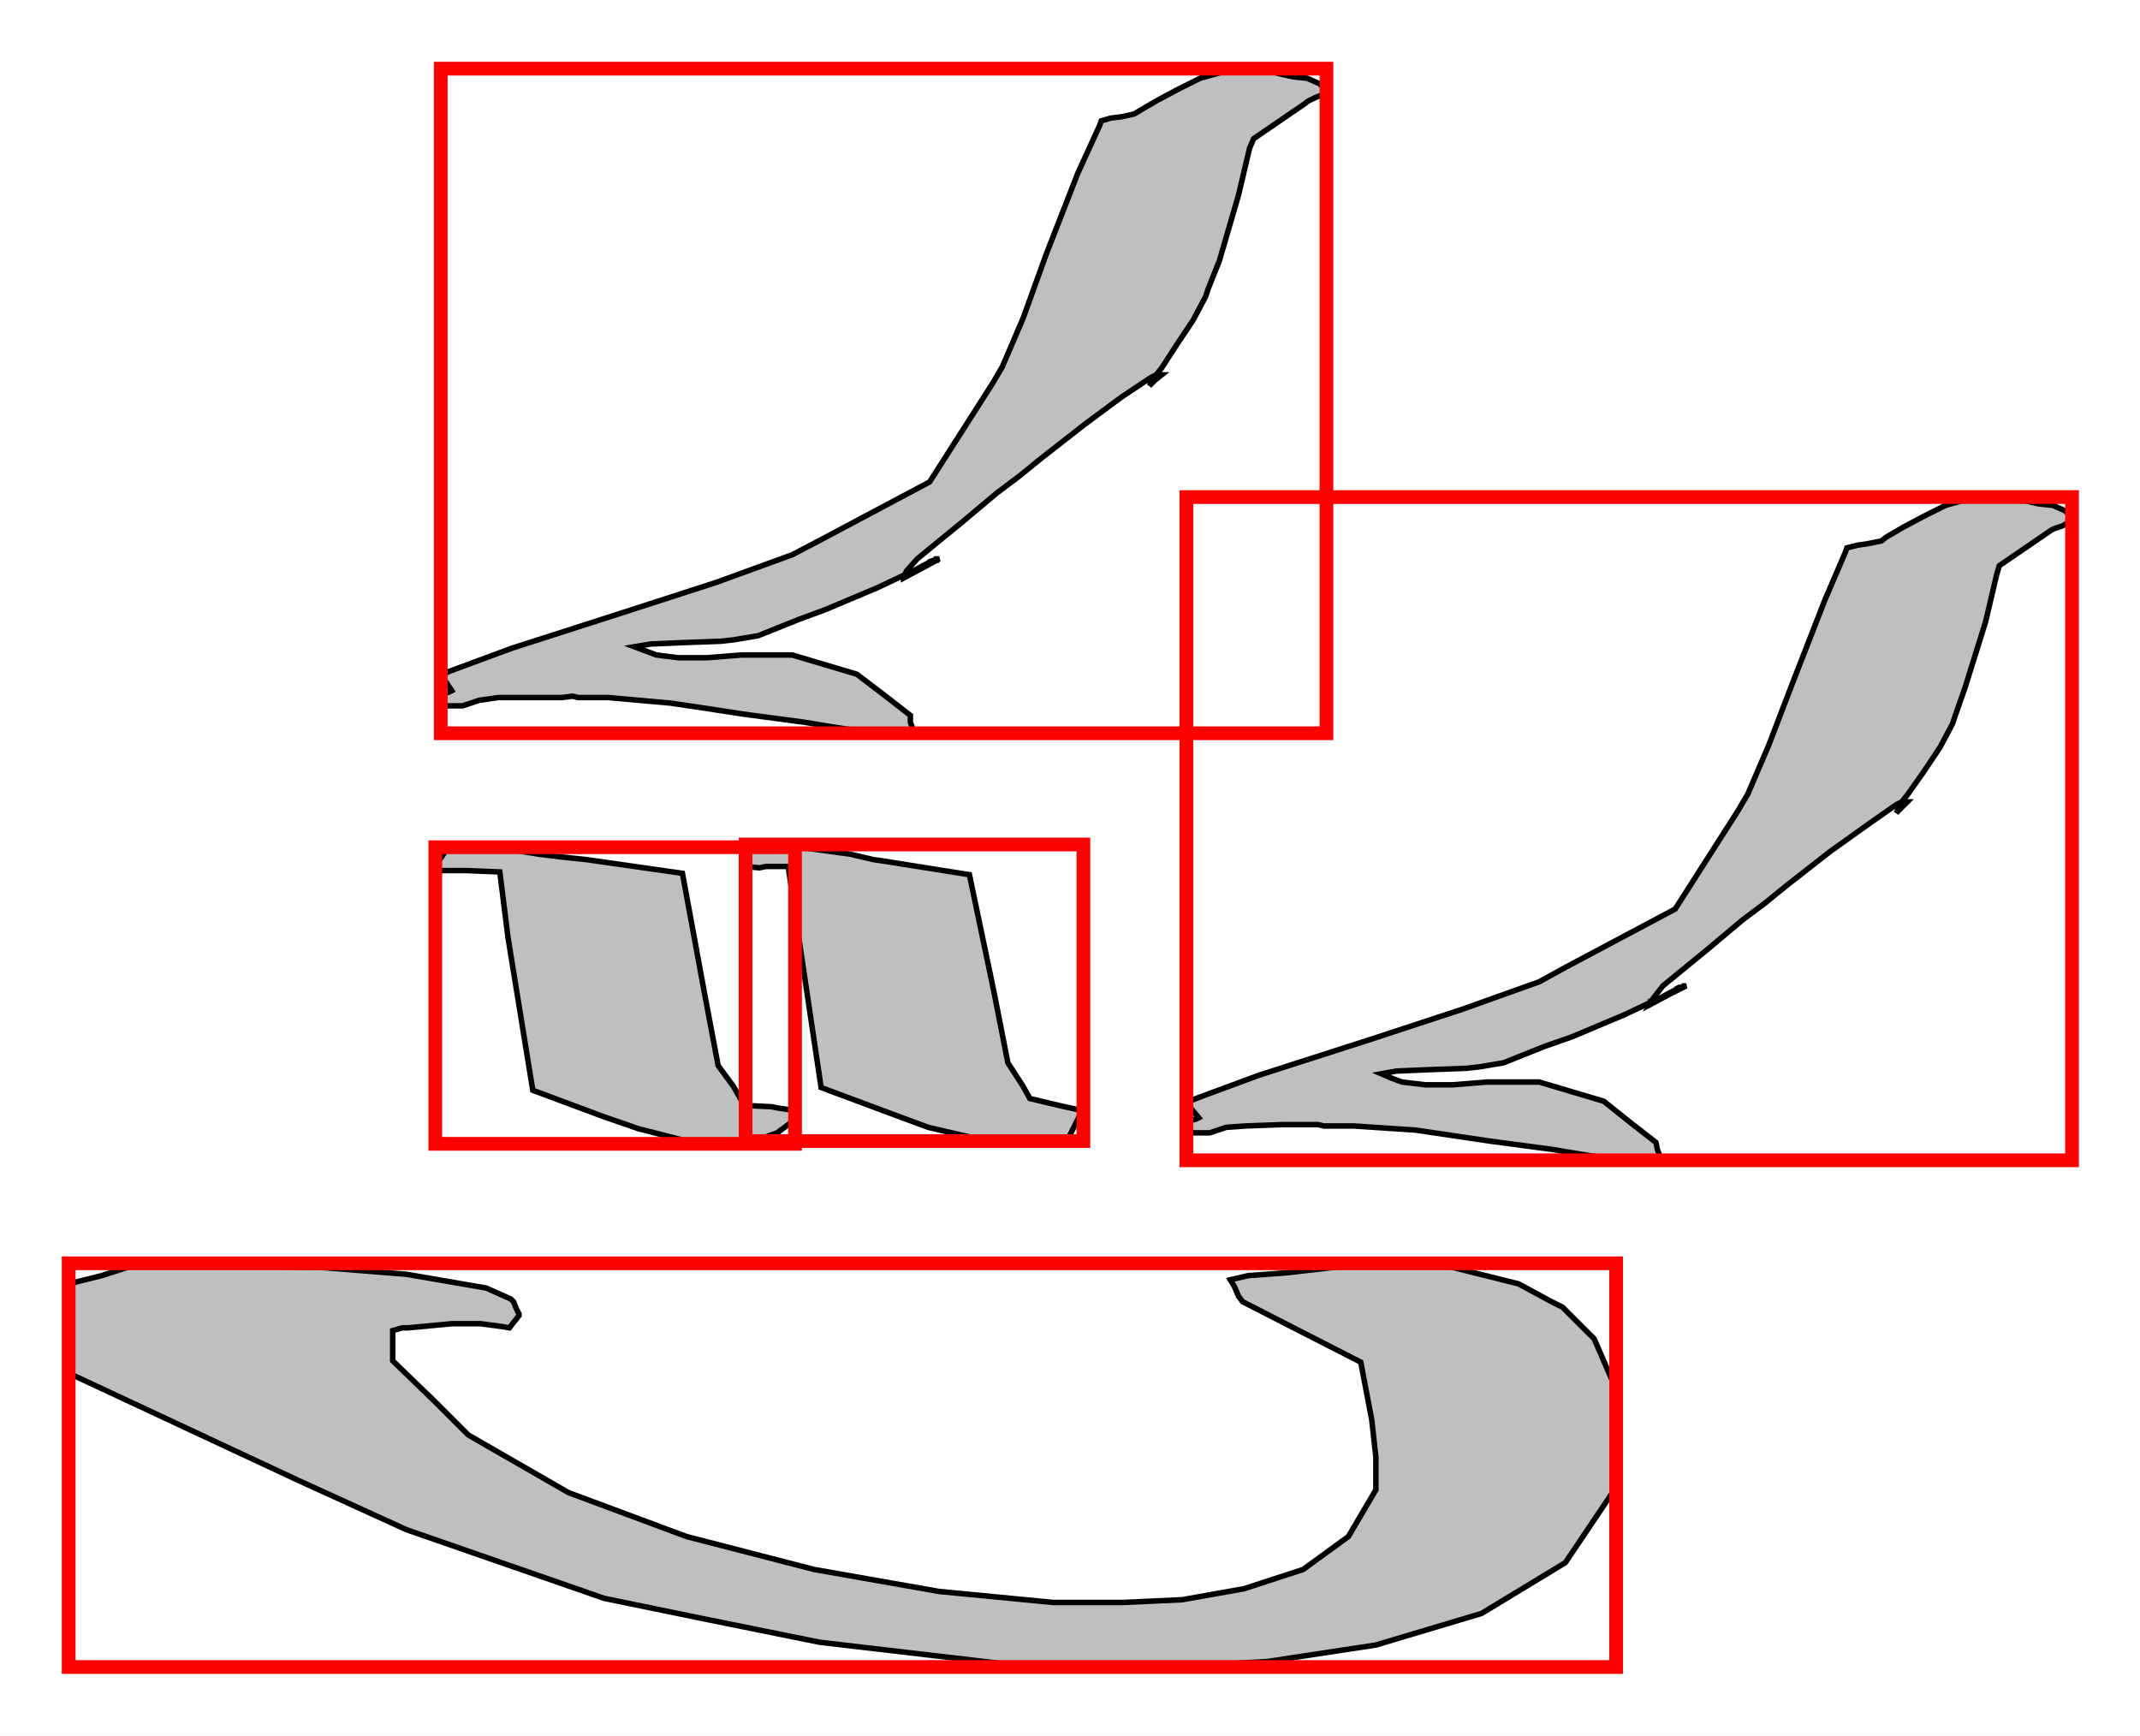
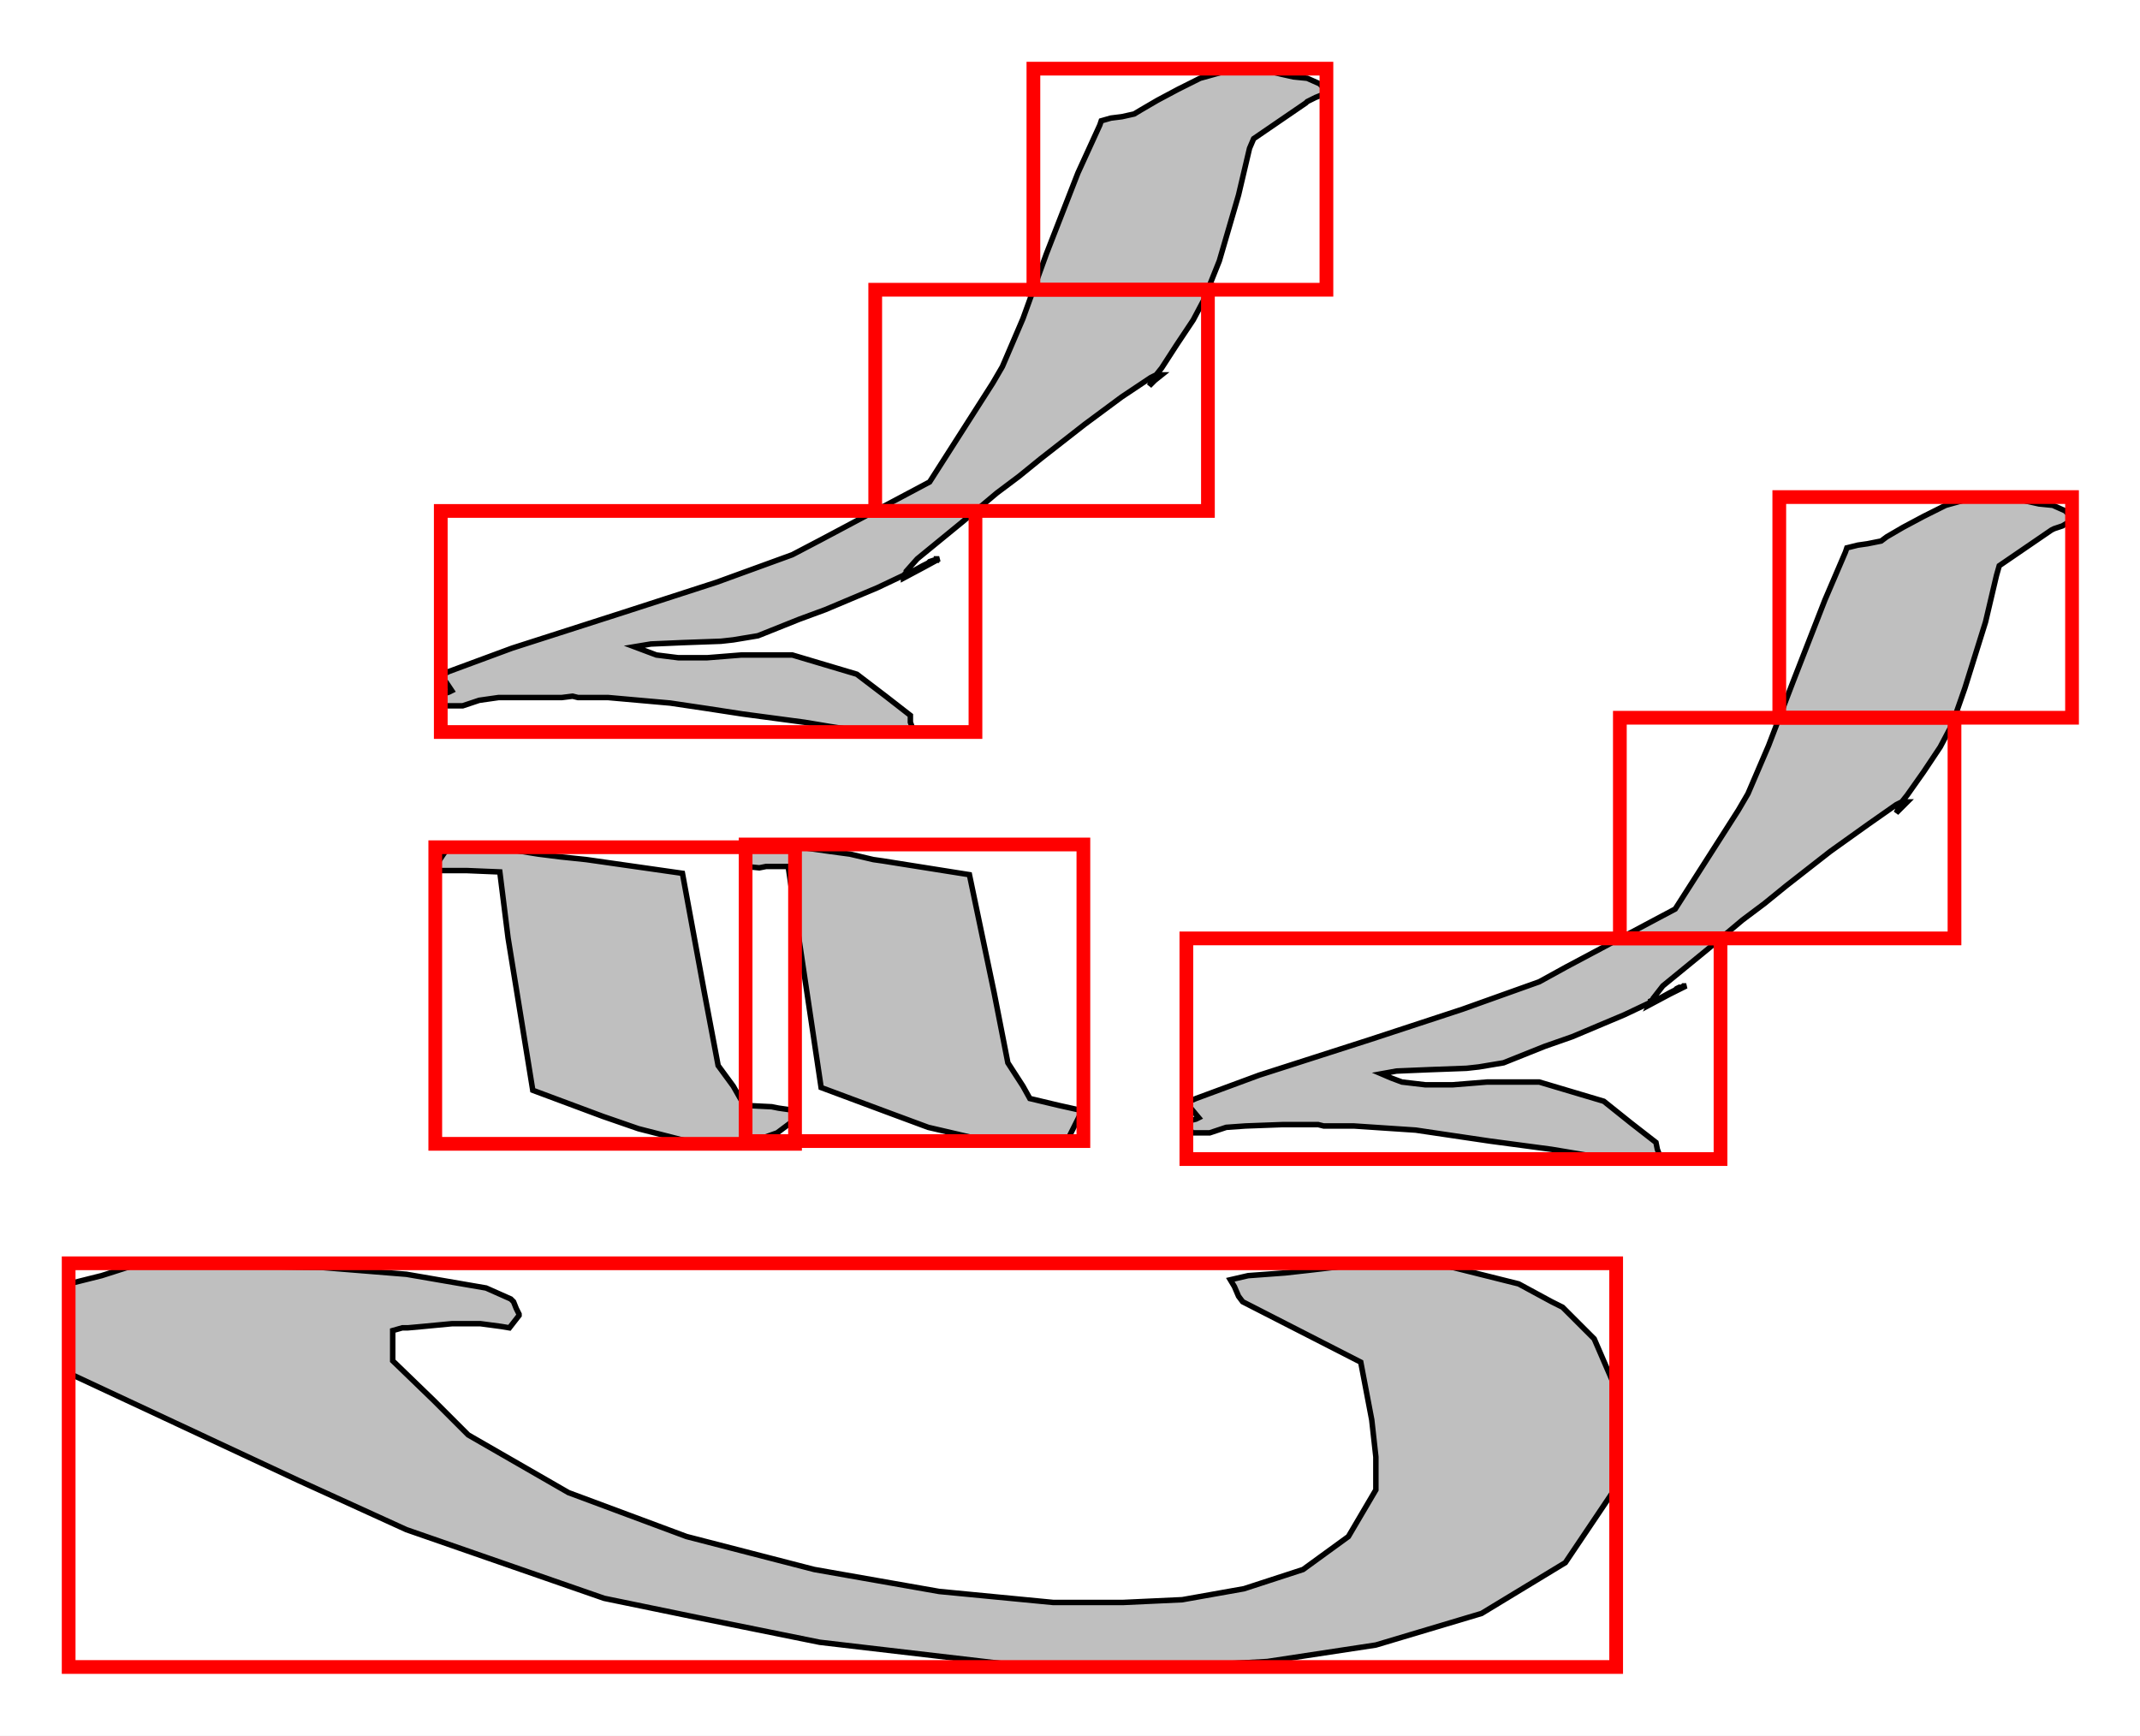
<svg xmlns="http://www.w3.org/2000/svg" viewBox="-50.0 -1384.0 1558.5 1264.0">
  <rect x="-50.0" y="-1384.0" width="1558.5" height="1264.0" fill="white" />
  <path d="M 0.0 -430.0 L 0.0 -449.0 L 24.0 -455.0 L 49.0 -463.0 L 103.0 -462.0 L 124.0 -462.0 L 154.0 -461.5 L 184.0 -461.0 L 215.0 -458.5 L 246.0 -456.0 L 275.0 -451.0 L 304.0 -446.0 L 322.0 -438.0 L 324.0 -436.0 L 325.0 -433.5 L 326.0 -431.0 L 327.0 -429.0 L 328.0 -427.0 L 328.0 -426.0 L 321.0 -417.0 L 315.0 -418.0 L 307.5 -419.0 L 300.0 -420.0 L 291.0 -420.0 L 279.0 -420.0 L 268.5 -419.0 L 258.0 -418.0 L 247.0 -417.0 L 243.0 -417.0 L 239.5 -416.0 L 236.0 -415.0 L 236.0 -409.0 L 236.0 -393.0 L 266.0 -364.0 L 291.0 -339.0 L 327.5 -318.0 L 364.0 -297.0 L 407.0 -281.0 L 450.0 -265.0 L 496.5 -253.0 L 543.0 -241.0 L 588.5 -233.0 L 634.0 -225.0 L 675.5 -221.0 L 717.0 -217.0 L 750.0 -217.0 L 768.0 -217.0 L 789.5 -218.0 L 811.0 -219.0 L 833.5 -223.0 L 856.0 -227.0 L 877.5 -234.0 L 899.0 -241.0 L 915.5 -253.0 L 932.0 -265.0 L 942.0 -282.0 L 952.0 -299.0 L 952.0 -323.0 L 949.0 -350.0 L 941.0 -392.0 L 855.0 -436.0 L 852.0 -440.0 L 850.5 -443.5 L 849.0 -447.0 L 846.0 -452.0 L 859.0 -455.0 L 872.5 -456.0 L 886.0 -457.0 L 904.0 -459.0 L 921.0 -461.0 L 932.5 -462.5 L 944.0 -464.0 L 956.0 -464.0 L 996.0 -464.0 L 1026.0 -456.5 L 1056.0 -449.0 L 1080.0 -436.0 L 1088.0 -432.0 L 1095.5 -424.5 L 1103.0 -417.0 L 1111.0 -409.0 L 1127.0 -372.0 L 1127.0 -339.0 L 1127.0 -301.0 L 1108.5 -273.5 L 1090.0 -246.0 L 1059.5 -227.5 L 1029.0 -209.0 L 990.5 -197.5 L 952.0 -186.0 L 912.5 -180.0 L 873.0 -174.0 L 836.5 -172.0 L 800.0 -170.0 L 772.0 -170.0 L 701.0 -170.0 L 624.0 -179.0 L 547.0 -188.0 L 458.0 -206.0 L 390.0 -220.0 L 318.0 -245.0 L 246.0 -270.0 L 167.0 -306.0 L 0.0 -384.0 Z M 279.0 -870.0 L 274.0 -870.0 L 271.0 -877.0 L 271.0 -878.0 L 273.0 -879.0 L 274.0 -879.0 L 277.0 -880.0 L 279.0 -881.0 L 275.0 -887.0 L 271.0 -892.0 L 277.0 -895.0 L 323.0 -912.0 L 363.5 -925.0 L 404.0 -938.0 L 438.0 -949.0 L 472.0 -960.0 L 499.5 -970.0 L 527.0 -980.0 L 548.0 -991.0 L 627.0 -1033.0 L 673.0 -1105.0 L 680.0 -1117.0 L 687.5 -1134.5 L 695.0 -1152.0 L 703.5 -1175.5 L 712.0 -1199.0 L 723.5 -1228.5 L 735.0 -1258.0 L 751.0 -1293.0 L 752.0 -1296.0 L 755.5 -1297.0 L 759.0 -1298.0 L 763.0 -1298.5 L 767.0 -1299.0 L 771.5 -1300.0 L 776.0 -1301.0 L 781.0 -1304.0 L 793.0 -1311.0 L 800.5 -1315.0 L 808.0 -1319.0 L 812.0 -1321.0 L 824.0 -1327.0 L 833.0 -1329.5 L 842.0 -1332.0 L 845.0 -1334.0 L 858.0 -1334.0 L 863.0 -1334.0 L 868.0 -1333.5 L 873.0 -1333.0 L 879.0 -1331.0 L 883.0 -1330.0 L 887.5 -1329.0 L 892.0 -1328.0 L 897.0 -1327.5 L 902.0 -1327.0 L 906.5 -1325.0 L 911.0 -1323.0 L 915.0 -1319.0 L 916.0 -1318.0 L 914.5 -1316.5 L 913.0 -1315.0 L 910.5 -1314.0 L 908.0 -1313.0 L 905.0 -1311.5 L 902.0 -1310.0 L 901.0 -1309.0 L 863.0 -1283.0 L 860.0 -1276.0 L 852.0 -1242.0 L 845.0 -1218.0 L 838.0 -1194.0 L 830.0 -1174.0 L 828.0 -1168.0 L 823.5 -1159.5 L 819.0 -1151.0 L 813.0 -1142.0 L 807.0 -1133.0 L 801.5 -1124.5 L 796.0 -1116.0 L 792.0 -1111.0 L 792.0 -1111.0 L 794.0 -1111.0 L 796.0 -1111.0 L 791.0 -1107.0 L 787.0 -1103.0 L 787.0 -1103.0 L 792.0 -1111.0 L 788.0 -1109.0 L 777.5 -1102.0 L 767.0 -1095.0 L 753.5 -1085.0 L 740.0 -1075.0 L 724.0 -1062.5 L 708.0 -1050.0 L 692.0 -1037.0 L 676.0 -1025.0 L 663.5 -1014.5 L 651.0 -1004.0 L 640.0 -995.0 L 618.0 -977.0 L 610.0 -968.0 L 610.0 -967.0 L 609.0 -966.0 L 609.0 -966.0 L 608.0 -965.0 L 613.0 -967.0 L 617.5 -969.5 L 622.0 -972.0 L 626.0 -974.0 L 627.0 -975.0 L 628.5 -975.5 L 630.0 -976.0 L 631.0 -976.0 L 632.0 -976.0 L 632.0 -977.0 L 634.0 -977.0 L 623.0 -971.0 L 608.0 -963.0 L 608.0 -965.0 L 589.0 -956.0 L 570.0 -948.0 L 551.0 -940.0 L 532.0 -933.0 L 502.0 -921.0 L 484.0 -918.0 L 475.0 -917.0 L 461.0 -916.5 L 447.0 -916.0 L 435.5 -915.5 L 424.0 -915.0 L 418.0 -914.0 L 412.0 -913.0 L 420.0 -910.0 L 428.0 -907.0 L 436.0 -906.0 L 444.0 -905.0 L 453.0 -905.0 L 465.0 -905.0 L 477.5 -906.0 L 490.0 -907.0 L 502.0 -907.0 L 527.0 -907.0 L 550.5 -900.0 L 574.0 -893.0 L 595.0 -877.0 L 613.0 -863.0 L 613.0 -858.0 L 616.0 -850.0 L 602.0 -851.0 L 589.0 -851.0 L 578.0 -852.0 L 567.0 -853.0 L 554.0 -855.0 L 536.0 -858.0 L 513.5 -861.0 L 491.0 -864.0 L 465.0 -868.0 L 438.0 -872.0 L 415.5 -874.0 L 393.0 -876.0 L 371.0 -876.0 L 367.0 -877.0 L 363.0 -876.5 L 359.0 -876.0 L 355.0 -876.0 L 341.0 -876.0 L 327.0 -876.0 L 313.0 -876.0 L 299.0 -874.0 L 296.0 -873.0 L 291.5 -871.5 L 287.0 -870.0 Z M 823.0 -559.0 L 818.0 -559.0 L 815.0 -566.0 L 815.0 -567.0 L 816.0 -568.0 L 817.0 -568.0 L 821.0 -569.0 L 823.0 -570.0 L 818.0 -576.0 L 814.0 -581.0 L 821.0 -584.0 L 867.0 -601.0 L 907.5 -614.0 L 948.0 -627.0 L 981.5 -638.0 L 1015.0 -649.0 L 1043.0 -659.0 L 1071.0 -669.0 L 1091.0 -680.0 L 1170.0 -722.0 L 1216.0 -794.0 L 1223.0 -806.0 L 1230.5 -823.5 L 1238.0 -841.0 L 1247.0 -864.5 L 1256.0 -888.0 L 1267.5 -917.5 L 1279.0 -947.0 L 1294.0 -982.0 L 1295.0 -985.0 L 1299.0 -986.0 L 1303.0 -987.0 L 1306.5 -987.5 L 1310.0 -988.0 L 1315.0 -989.0 L 1320.0 -990.0 L 1324.0 -993.0 L 1336.0 -1000.0 L 1343.5 -1004.0 L 1351.0 -1008.0 L 1355.0 -1010.0 L 1367.0 -1016.0 L 1376.0 -1018.5 L 1385.0 -1021.0 L 1388.0 -1022.0 L 1401.0 -1022.0 L 1406.0 -1022.0 L 1411.5 -1022.0 L 1417.0 -1022.0 L 1422.0 -1020.0 L 1426.0 -1019.0 L 1430.5 -1018.0 L 1435.0 -1017.0 L 1440.0 -1016.5 L 1445.0 -1016.0 L 1449.5 -1014.0 L 1454.0 -1012.0 L 1458.0 -1008.0 L 1459.0 -1007.0 L 1458.0 -1005.5 L 1457.0 -1004.0 L 1454.5 -1002.5 L 1452.0 -1001.0 L 1449.0 -1000.0 L 1446.0 -999.0 L 1444.0 -998.0 L 1406.0 -972.0 L 1404.0 -965.0 L 1396.0 -931.0 L 1388.5 -907.0 L 1381.0 -883.0 L 1374.0 -863.0 L 1372.0 -857.0 L 1367.5 -848.5 L 1363.0 -840.0 L 1357.0 -831.0 L 1351.0 -822.0 L 1345.0 -813.5 L 1339.0 -805.0 L 1335.0 -800.0 L 1335.0 -800.0 L 1337.0 -800.0 L 1339.0 -800.0 L 1335.0 -796.0 L 1331.0 -792.0 L 1331.0 -792.0 L 1335.0 -800.0 L 1331.0 -798.0 L 1321.0 -791.0 L 1311.0 -784.0 L 1297.0 -774.0 L 1283.0 -764.0 L 1267.0 -751.5 L 1251.0 -739.0 L 1235.0 -726.0 L 1219.0 -714.0 L 1206.5 -703.5 L 1194.0 -693.0 L 1183.0 -684.0 L 1161.0 -666.0 L 1154.0 -657.0 L 1154.0 -656.0 L 1152.0 -655.0 L 1152.0 -655.0 L 1152.0 -654.0 L 1157.0 -656.0 L 1161.5 -658.5 L 1166.0 -661.0 L 1170.0 -663.0 L 1171.0 -664.0 L 1172.0 -664.5 L 1173.0 -665.0 L 1174.0 -665.0 L 1175.0 -665.0 L 1176.0 -666.0 L 1178.0 -666.0 L 1166.0 -660.0 L 1151.0 -652.0 L 1152.0 -654.0 L 1133.0 -645.0 L 1114.0 -637.0 L 1095.0 -629.0 L 1075.0 -622.0 L 1045.0 -610.0 L 1027.0 -607.0 L 1018.0 -606.0 L 1004.5 -605.5 L 991.0 -605.0 L 979.0 -604.5 L 967.0 -604.0 L 961.5 -603.0 L 956.0 -602.0 L 963.0 -599.0 L 971.0 -596.0 L 979.5 -595.0 L 988.0 -594.0 L 996.0 -594.0 L 1008.0 -594.0 L 1020.5 -595.0 L 1033.0 -596.0 L 1046.0 -596.0 L 1071.0 -596.0 L 1094.5 -589.0 L 1118.0 -582.0 L 1138.0 -566.0 L 1156.0 -552.0 L 1157.0 -547.0 L 1160.0 -539.0 L 1146.0 -540.0 L 1133.0 -540.0 L 1121.5 -541.0 L 1110.0 -542.0 L 1098.0 -544.0 L 1080.0 -547.0 L 1057.5 -550.0 L 1035.0 -553.0 L 1008.0 -557.0 L 981.0 -561.0 L 958.5 -562.5 L 936.0 -564.0 L 914.0 -564.0 L 910.0 -565.0 L 906.0 -565.0 L 902.0 -565.0 L 898.0 -565.0 L 884.0 -565.0 L 870.5 -564.5 L 857.0 -564.0 L 843.0 -563.0 L 840.0 -562.0 L 835.5 -560.5 L 831.0 -559.0 Z M 273.0 -762.0 L 276.0 -766.0 L 295.0 -767.0 L 311.0 -767.0 L 342.0 -762.0 L 358.0 -760.0 L 367.5 -759.0 L 377.0 -758.0 L 384.0 -757.0 L 447.0 -748.0 L 463.0 -661.0 L 473.0 -608.0 L 484.0 -593.0 L 492.0 -579.0 L 512.0 -578.0 L 517.0 -577.0 L 524.0 -576.0 L 527.0 -576.0 L 529.0 -575.0 L 528.0 -568.0 L 522.0 -563.5 L 516.0 -559.0 L 507.5 -556.0 L 499.0 -553.0 L 491.0 -552.0 L 483.0 -551.0 L 477.0 -551.0 L 458.0 -551.0 L 436.5 -556.5 L 415.0 -562.0 L 389.0 -571.0 L 338.0 -590.0 L 320.0 -701.0 L 314.0 -749.0 L 290.0 -750.0 L 277.0 -750.0 L 269.0 -750.0 L 268.0 -751.0 L 267.0 -753.0 Z M 494.0 -764.0 L 494.0 -769.0 L 508.0 -769.0 L 512.0 -769.0 L 519.0 -769.0 L 529.5 -767.5 L 540.0 -766.0 L 554.0 -764.0 L 569.0 -762.0 L 577.5 -760.0 L 586.0 -758.0 L 593.0 -757.0 L 656.0 -747.0 L 674.0 -661.0 L 684.0 -610.0 L 695.0 -593.0 L 700.0 -584.0 L 721.0 -579.0 L 739.0 -575.0 L 738.0 -575.0 L 738.0 -572.0 L 737.5 -572.5 L 737.0 -573.0 L 734.0 -567.0 L 727.0 -553.0 L 688.0 -553.0 L 669.0 -553.0 L 647.5 -558.0 L 626.0 -563.0 L 599.0 -573.0 L 548.0 -592.0 L 531.0 -706.0 L 524.0 -753.0 L 511.0 -753.0 L 511.0 -753.0 L 510.0 -753.0 L 509.0 -753.0 L 509.0 -753.0 L 508.0 -753.0 L 503.0 -752.0 L 493.0 -753.0 Z" fill="black" fill-opacity="0.25" stroke="black" stroke-width="4.0" />
  <rect x="0.0" y="-464.0" width="1127.0" height="294" fill="none" stroke="red" stroke-width="10.0" />
-   <rect x="271.0" y="-1334.0" width="645.0" height="484" fill="none" stroke="red" stroke-width="10.0" />
-   <rect x="814.0" y="-1022.0" width="645" height="483.0" fill="none" stroke="red" stroke-width="10.0" />
  <rect x="267.0" y="-767.0" width="262.0" height="216" fill="none" stroke="red" stroke-width="10.0" />
  <rect x="493.0" y="-769.0" width="246.0" height="216" fill="none" stroke="red" stroke-width="10.0" />
+   <rect x="271.0" y="-1011.9" width="389.4" height="161" fill="none" stroke="red" stroke-width="10.0" />
+   <rect x="587.4" y="-1173.0" width="242.3" height="161.1" fill="none" stroke="red" stroke-width="10.0" />
+   <rect x="702.6" y="-1334.0" width="213.4" height="161" fill="none" stroke="red" stroke-width="10.0" />
+   <rect x="814.0" y="-700.6" width="389" height="160.7" fill="none" stroke="red" stroke-width="10.0" />
+   <rect x="1129.7" y="-861.3" width="243.7" height="160.7" fill="none" stroke="red" stroke-width="10.0" />
+   <rect x="1245.8" y="-1022.0" width="213.2" height="160.7" fill="none" stroke="red" stroke-width="10.0" />
</svg>
